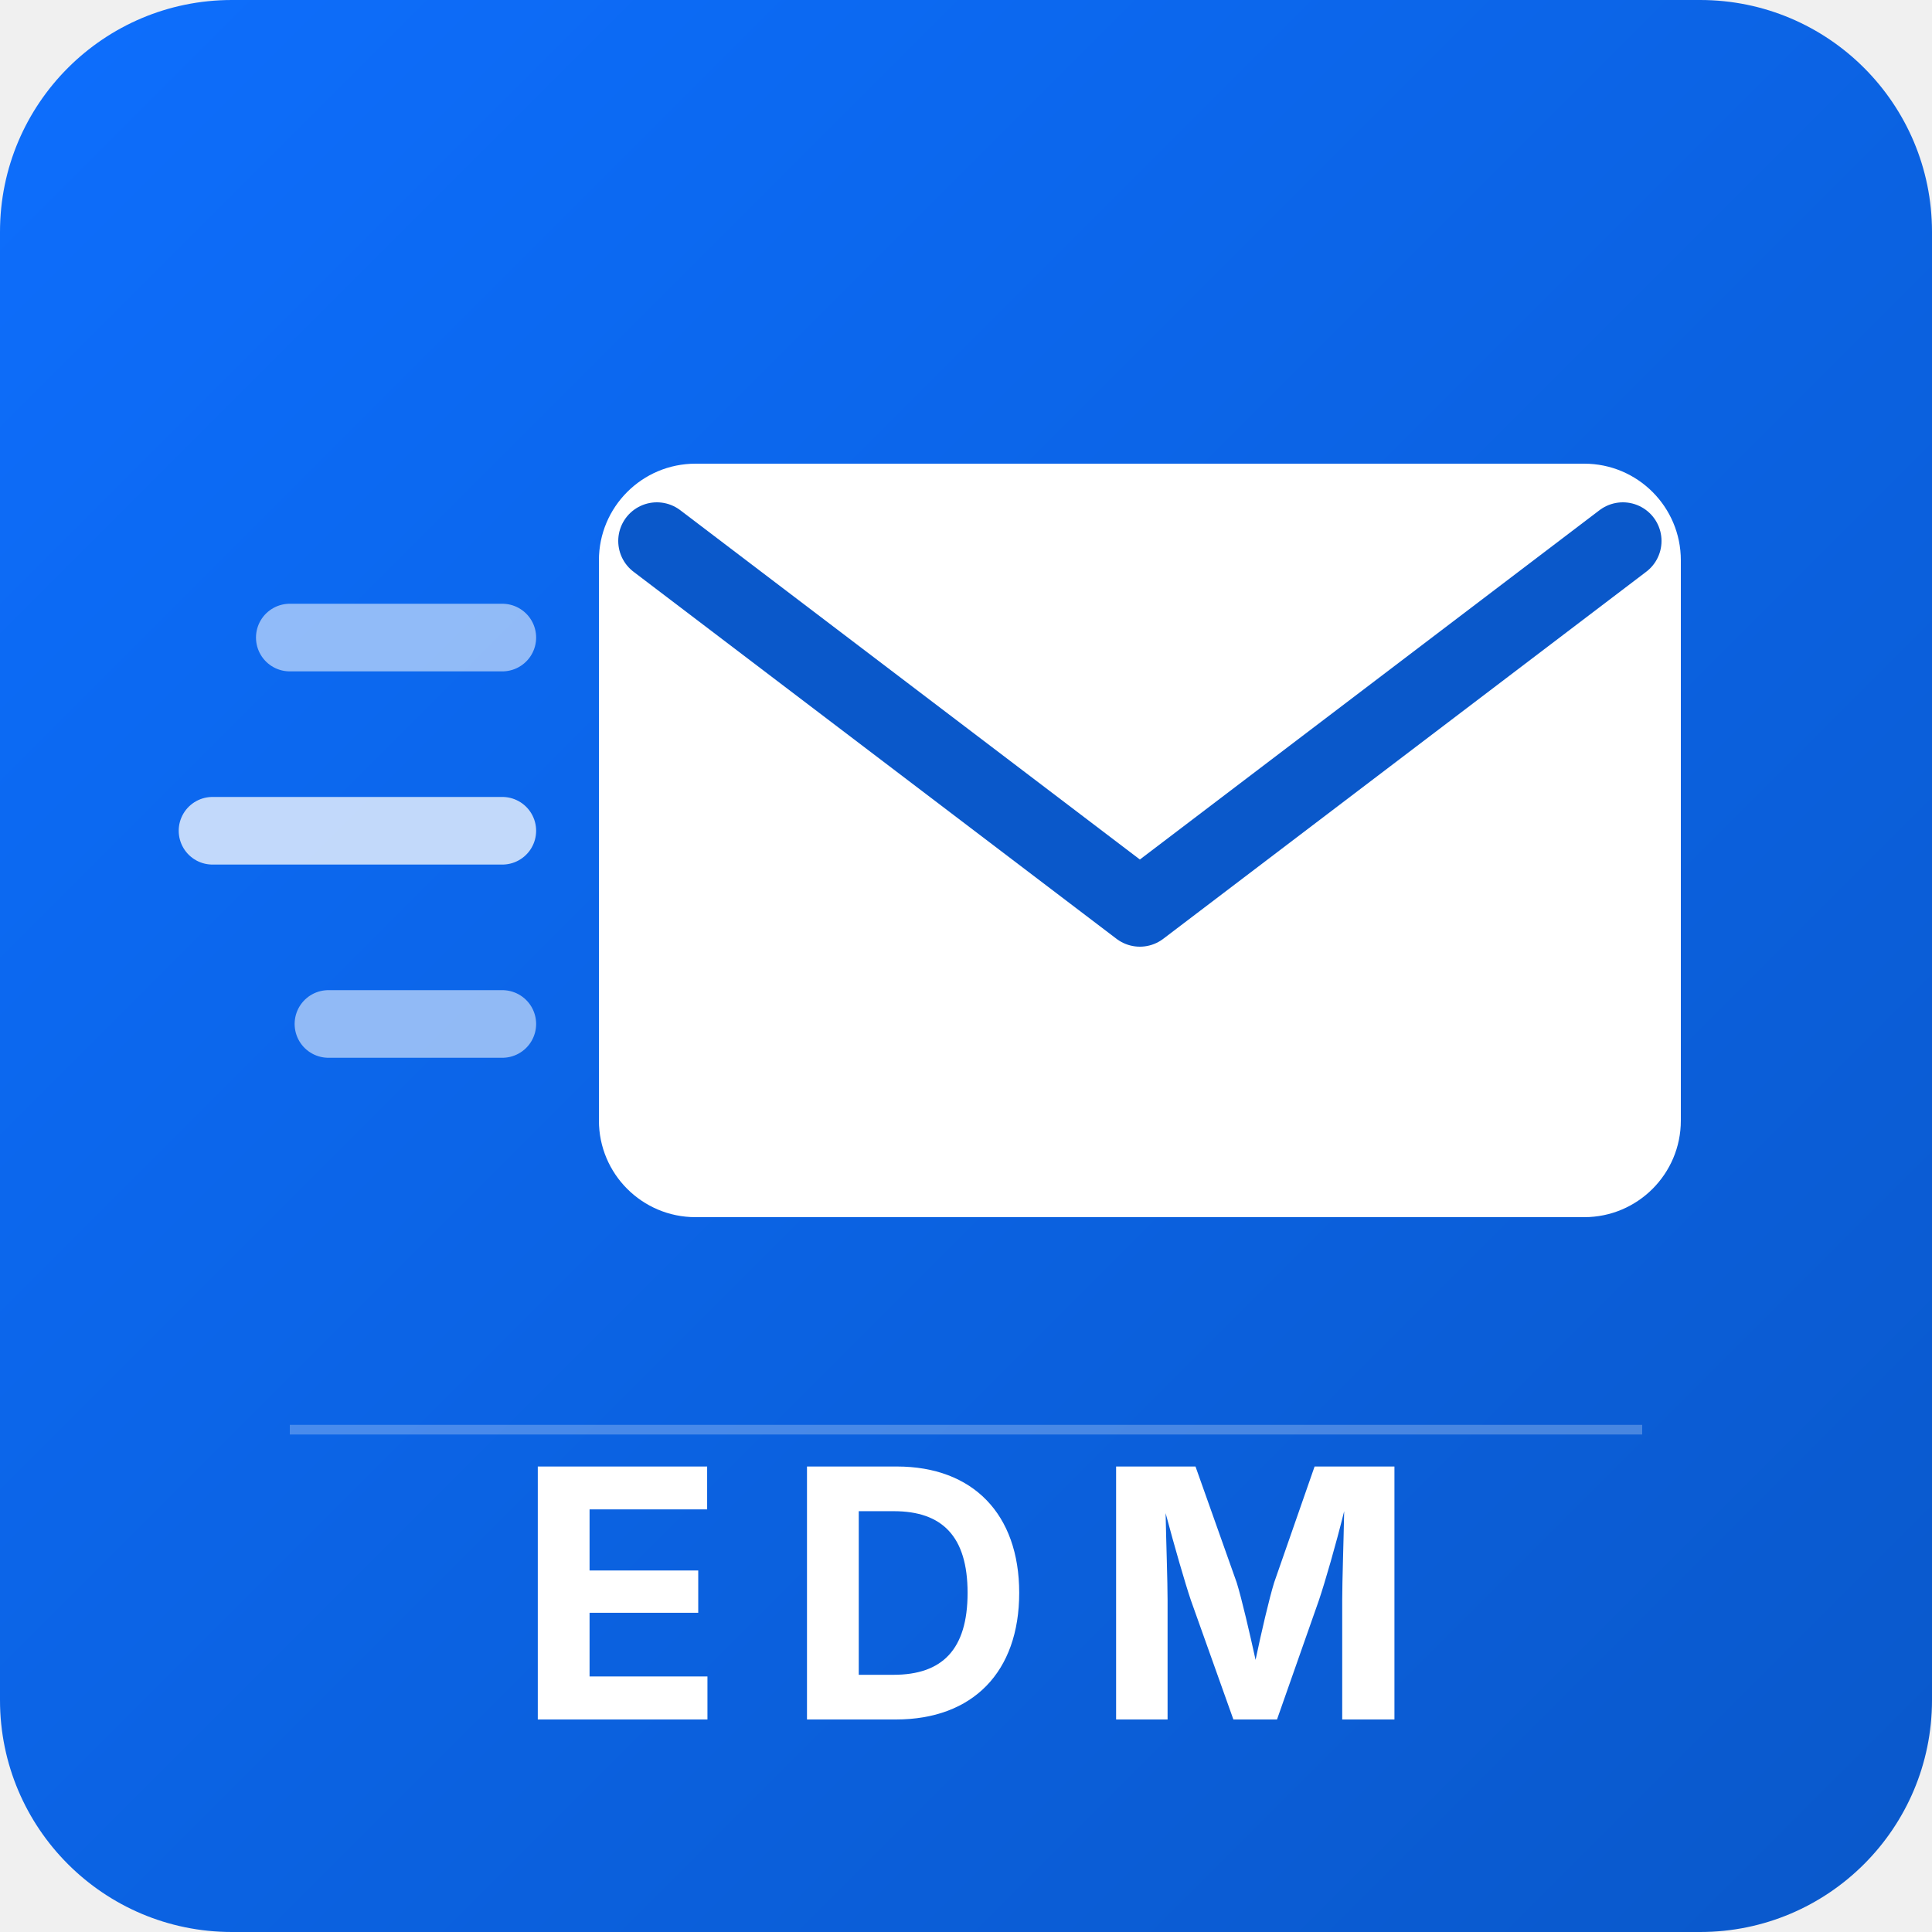
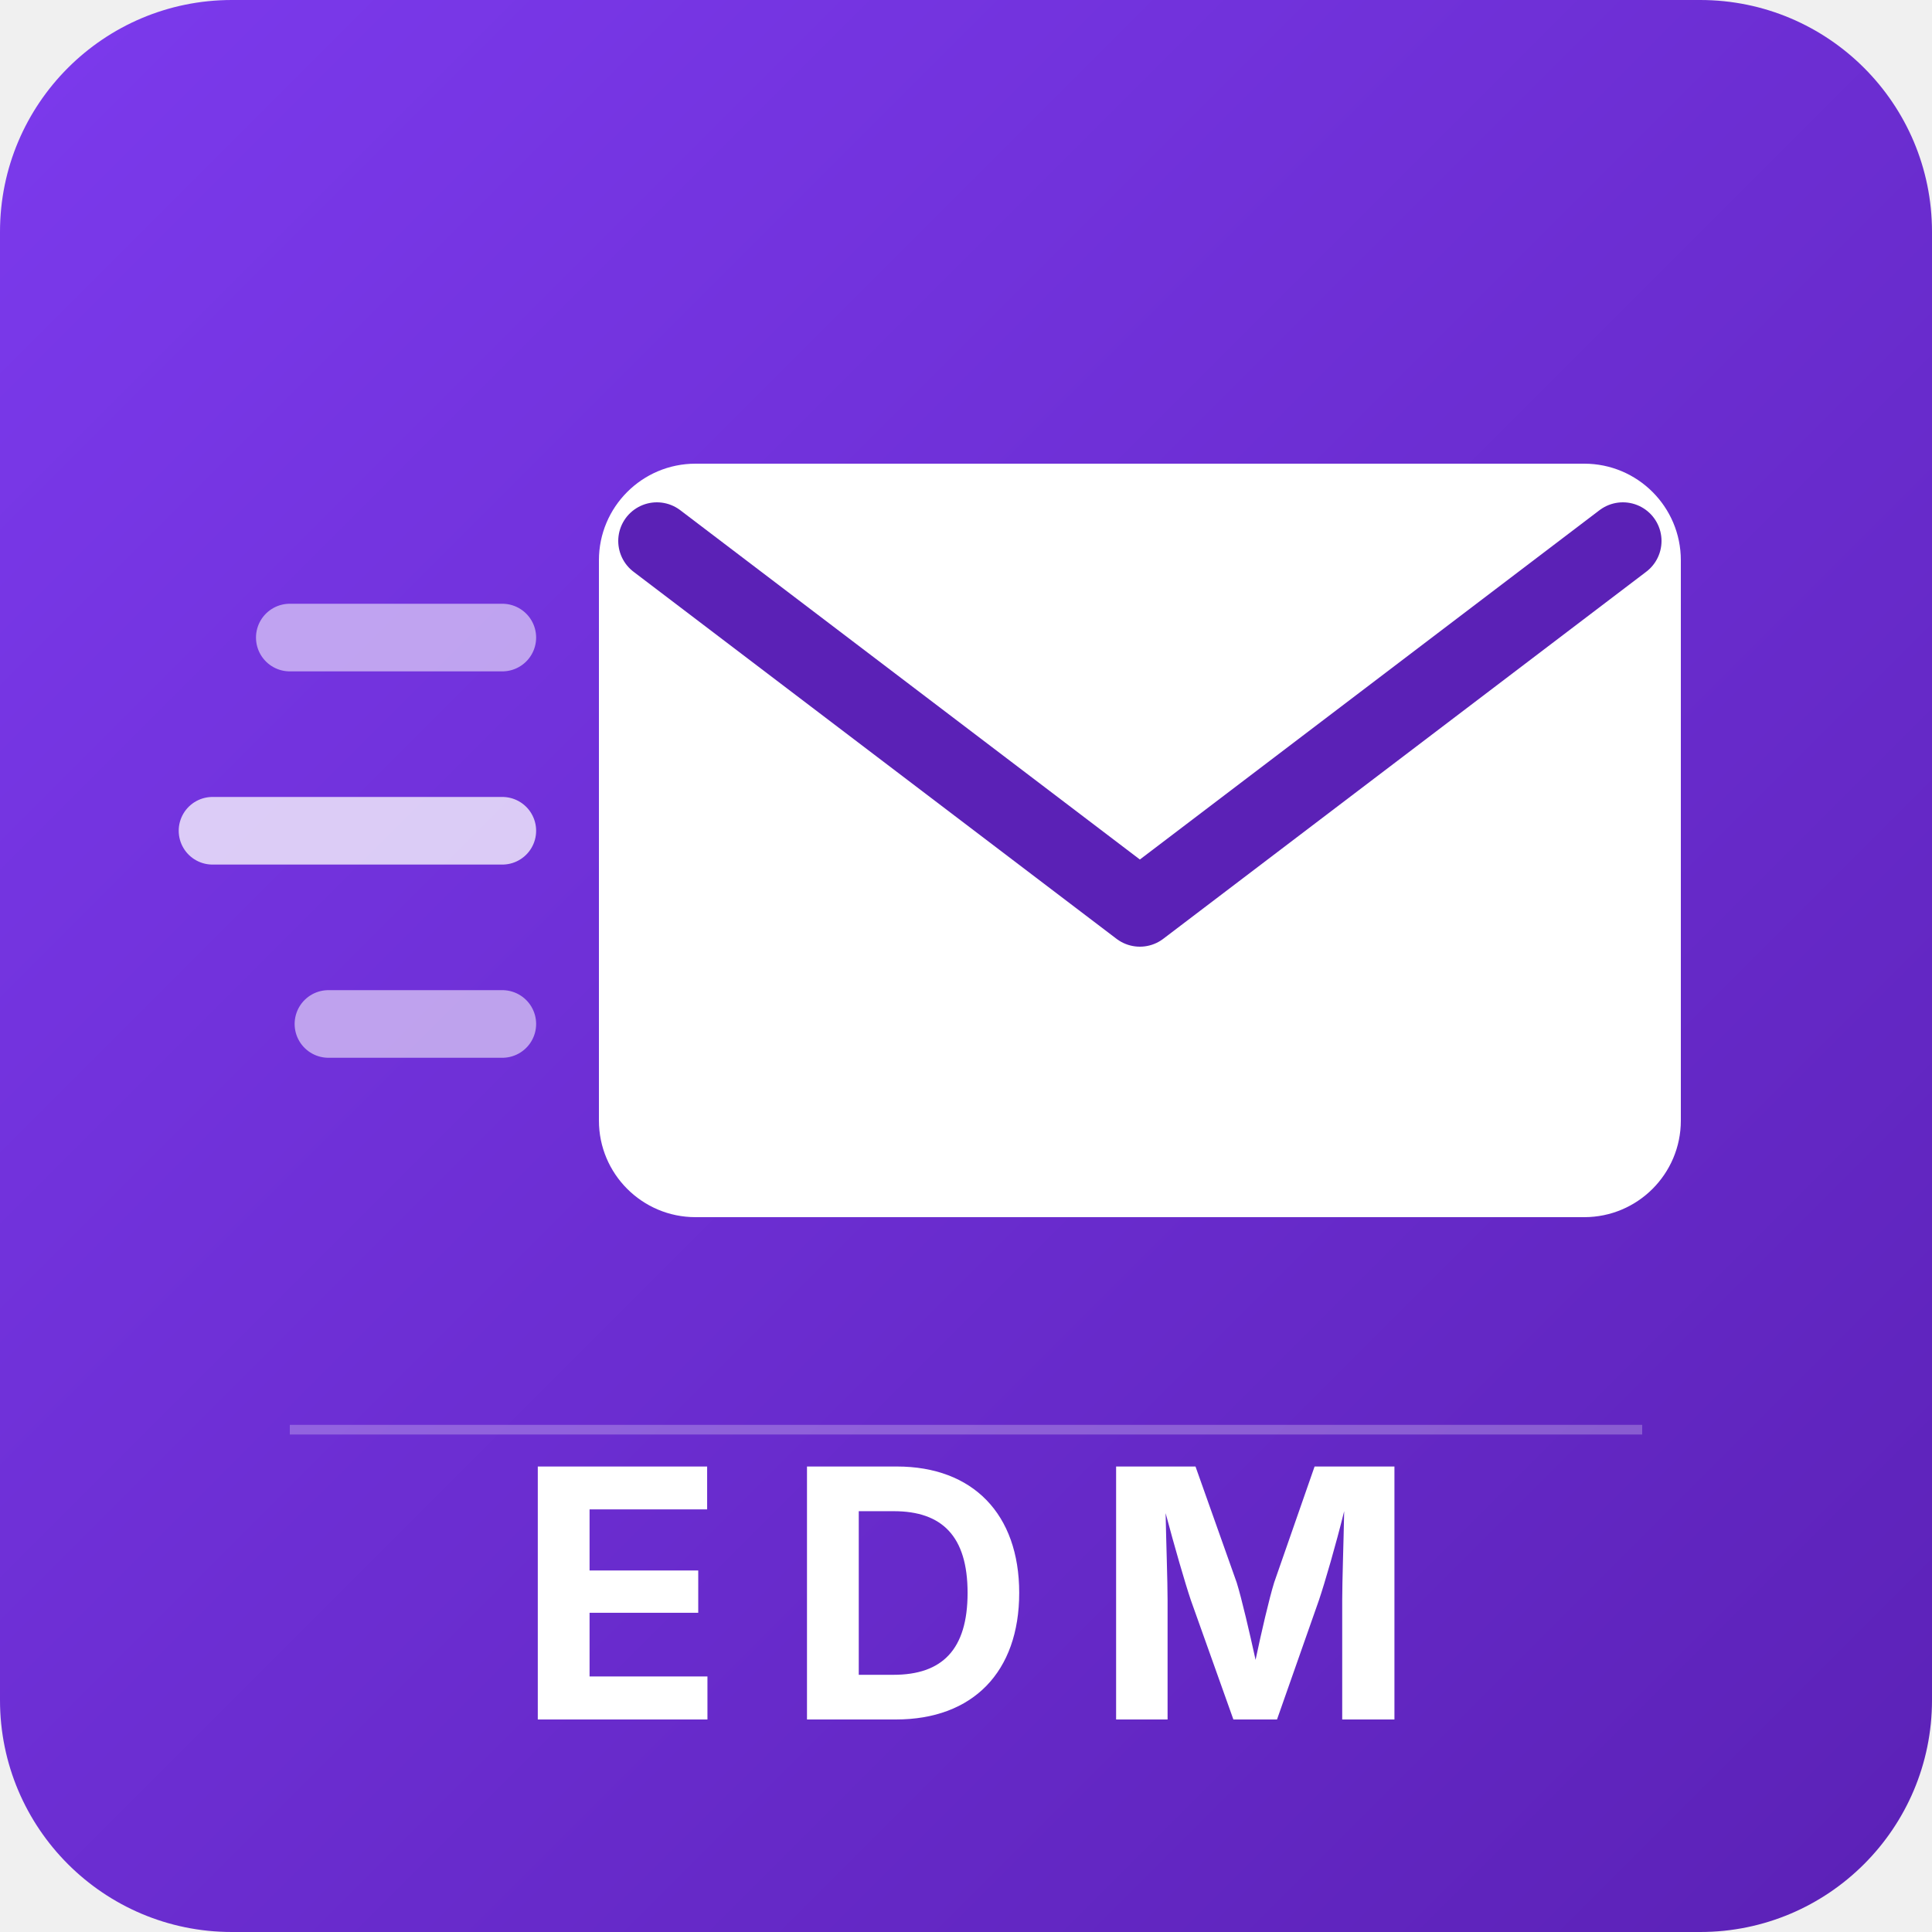
<svg xmlns="http://www.w3.org/2000/svg" viewBox="0 0 200 200" width="200" height="200">
  <defs>
    <linearGradient id="bgGrad" x1="0%" y1="0%" x2="100%" y2="100%">
-       <stop offset="0%" style="stop-color:#0d6efd;stop-opacity:1" />
-       <stop offset="100%" style="stop-color:#0a58ca;stop-opacity:1" />
+       <stop offset="0%" style="stop-color:#7c3aed;stop-opacity:1" />
+       <stop offset="100%" style="stop-color:#5b21b6;stop-opacity:1" />
    </linearGradient>
  </defs>
  <rect x="0" y="0" width="200" height="200" rx="24" ry="24" fill="url(#bgGrad)" />
  <line x1="30" y1="66" x2="52" y2="66" stroke="#ffffff" stroke-width="7" stroke-linecap="round" opacity="0.55" />
  <line x1="22" y1="86" x2="52" y2="86" stroke="#ffffff" stroke-width="7" stroke-linecap="round" opacity="0.75" />
  <line x1="34" y1="106" x2="52" y2="106" stroke="#ffffff" stroke-width="7" stroke-linecap="round" opacity="0.55" />
  <rect x="62" y="48" width="112" height="78" rx="10" ry="10" fill="#ffffff" />
-   <polyline points="68,56 118,94 168,56" stroke="#0a58ca" stroke-width="8" fill="none" stroke-linecap="round" stroke-linejoin="round" />
+   <polyline points="68,56 118,94 168,56" stroke="#5b21b6" stroke-width="8" fill="none" stroke-linecap="round" stroke-linejoin="round" />
  <line x1="30" y1="148" x2="170" y2="148" stroke="#ffffff" stroke-width="1" opacity="0.25" />
  <text x="100" y="178" text-anchor="middle" font-family="Inter, Segoe UI, Arial, sans-serif" font-size="36" font-weight="700" letter-spacing="6" fill="#ffffff">EDM</text>
</svg>
